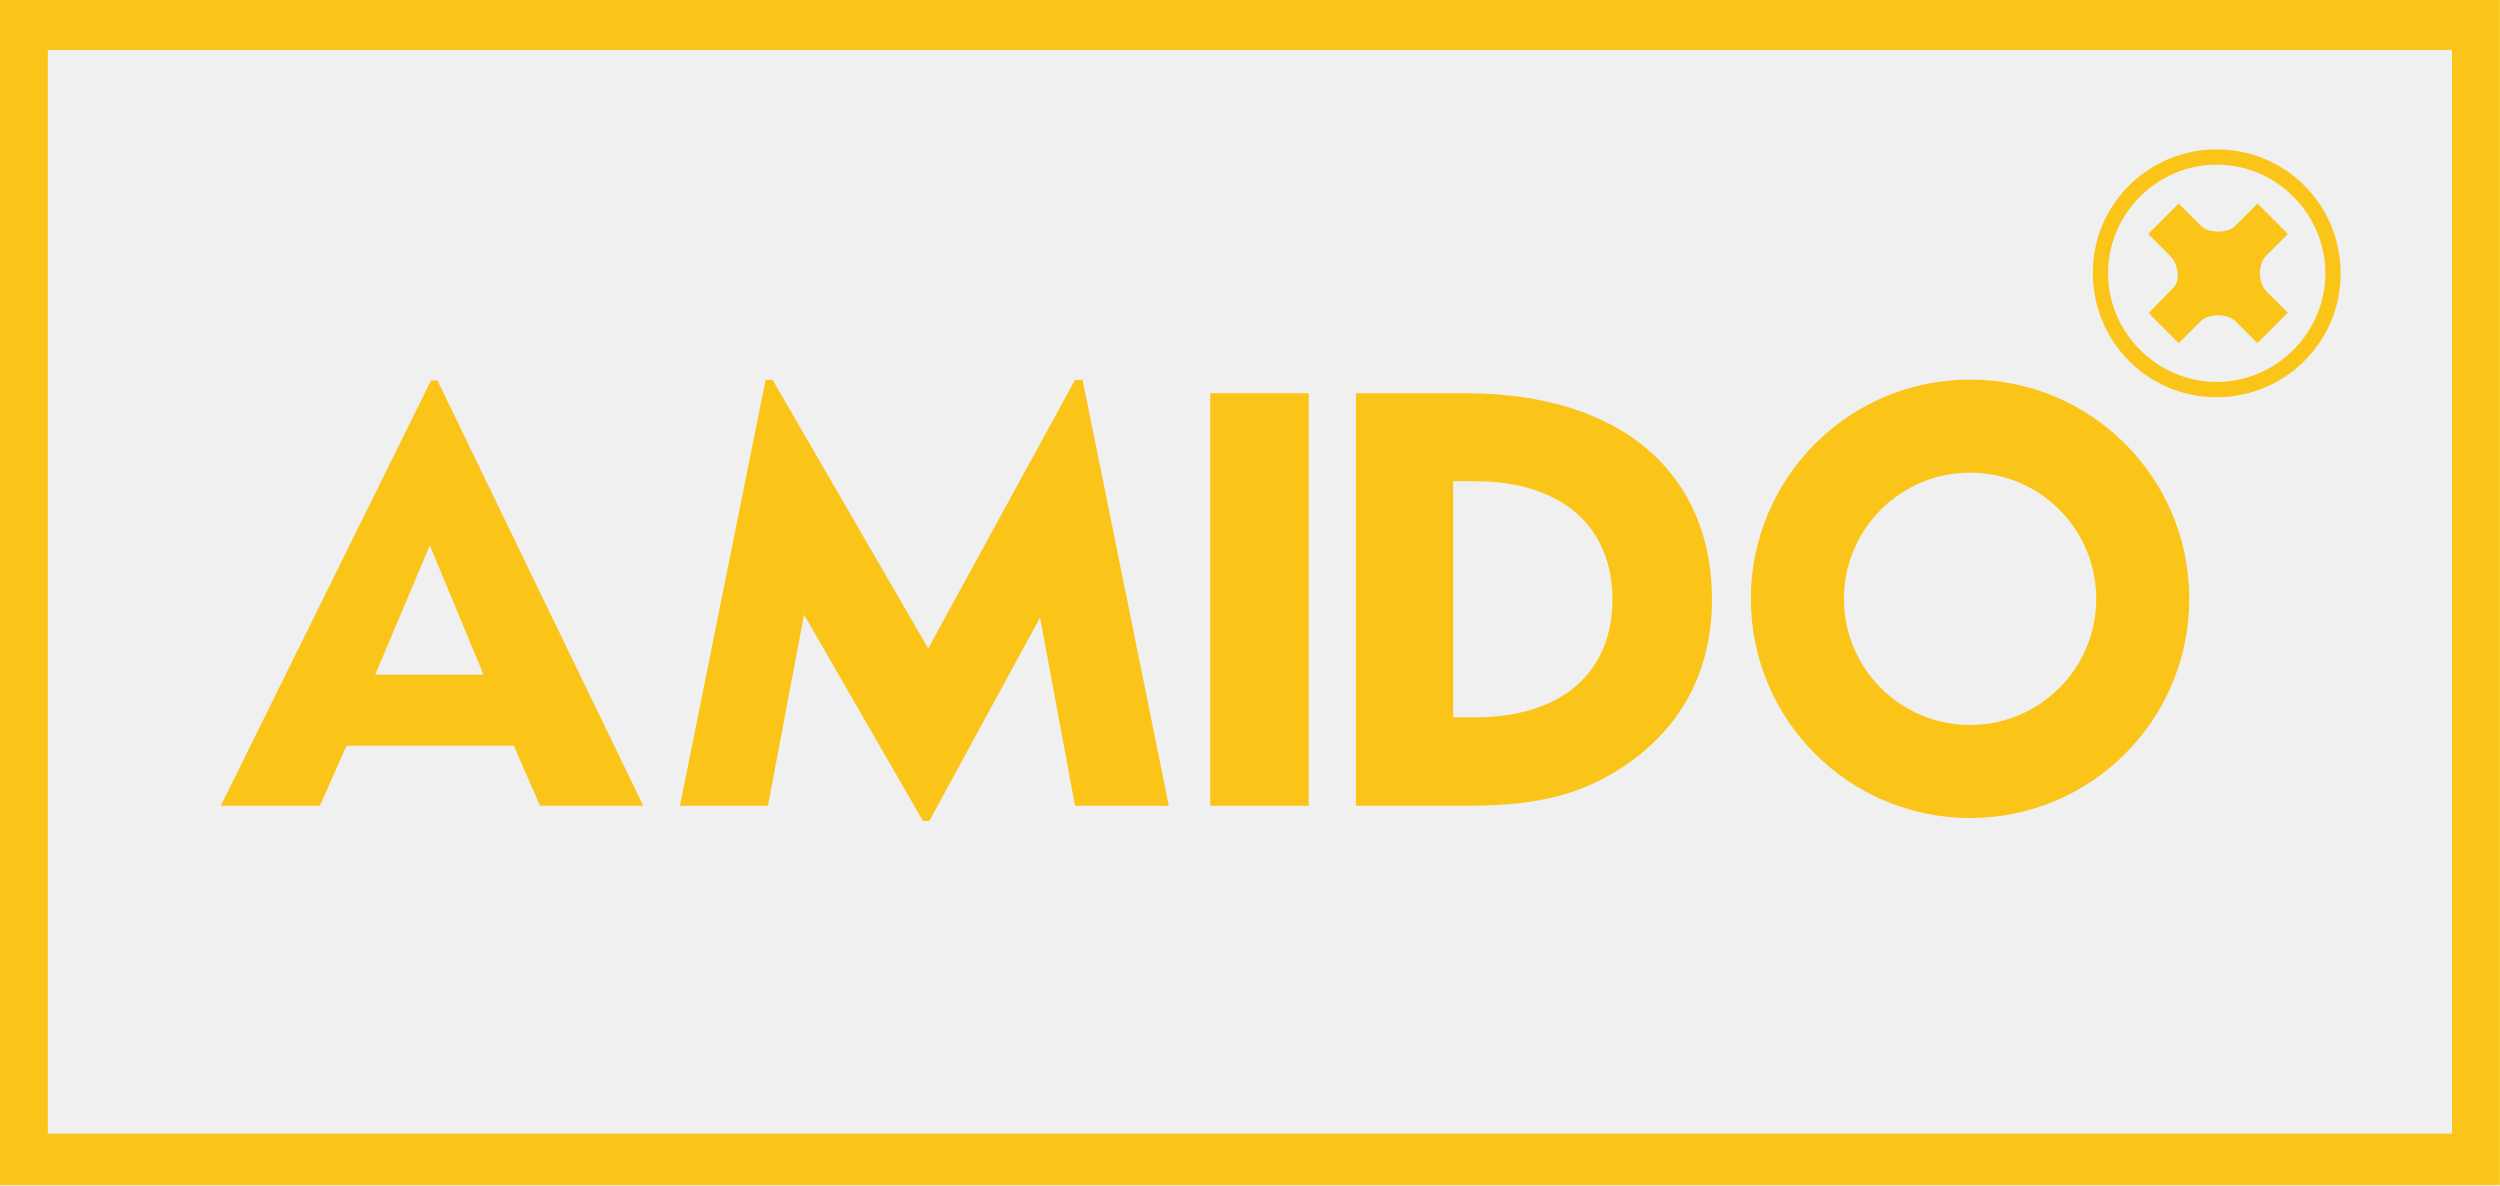
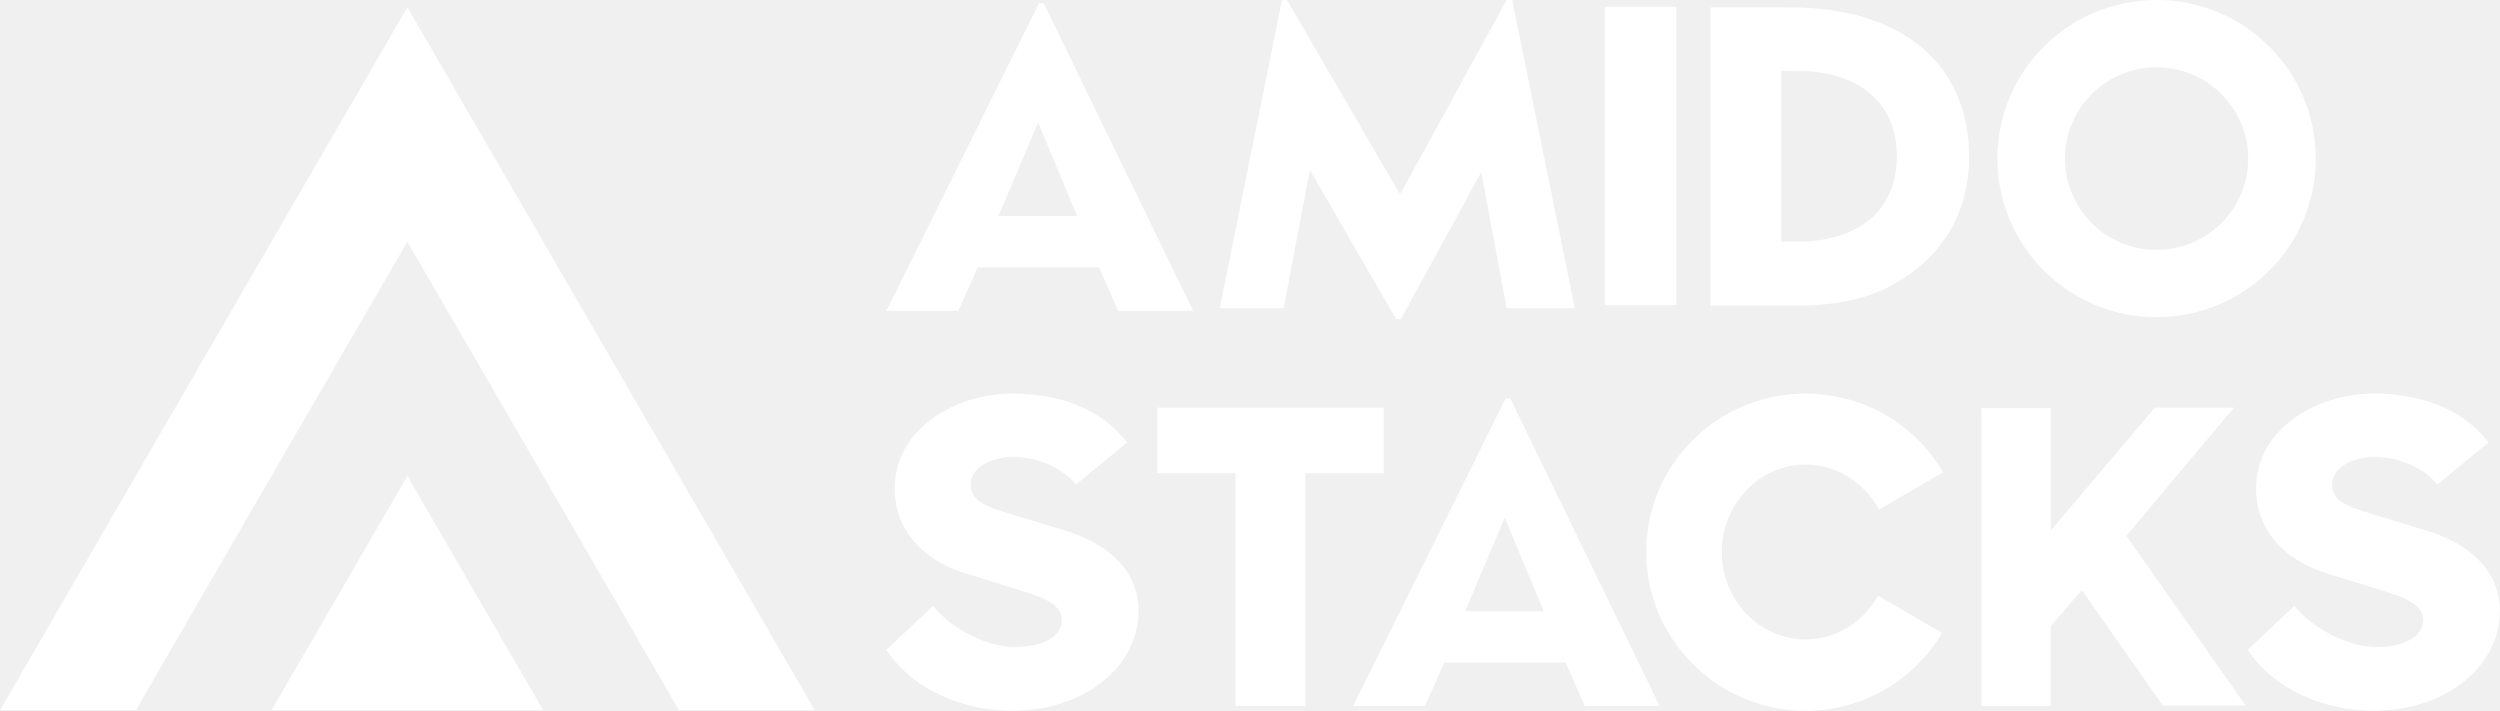
- <svg xmlns="http://www.w3.org/2000/svg" width="603.15" height="285.92" version="1.1" viewBox="0 0 603.15 285.92" xml:space="preserve">
-   <g transform="matrix(1.3333 0 0 -1.3333 -276.97 555.7)" fill="#fac518">
-     <path d="m651.42 211.66h-435.03v196.09h435.03zm-443.7-9.321h452.36v214.44h-452.36z" />
-     <path d="m285.51 318.11 9.719-23.409h-19.601zm0.209 29.824-38.03-76.945h17.926l4.816 10.852h30.282l4.731-10.852h18.686l-37.239 76.945z" />
-     <path d="m346.27 348.05h1.263l28.154-48.605 26.572 48.605h1.367l15.603-77.069h-16.97l-6.33 34.053-20.033-36.794h-1.157l-21.513 37.323-6.537-34.582h-15.917z" />
-     <path d="m426.73 345.63h17.821v-74.648h-17.821z" />
-     <path d="m470.68 329.71h3.902c16.027 0 24.922-8.436 24.922-21.4 0-12.966-8.895-21.323-24.922-21.323h-3.902zm-17.592 15.916v-74.641h19.819c10.012 0 18.225 1.041 26.131 5.576 12.128 6.958 18.476 17.939 18.476 31.749 0 22.355-15.825 37.316-44.607 37.316z" />
-     <path d="m564.22 331.26c12.611 0 22.828-10.217 22.828-22.828 0-12.617-10.217-22.827-22.828-22.827-12.612 0-22.828 10.21-22.828 22.827 0 12.611 10.216 22.828 22.828 22.828m0 16.84c-21.913 0-39.667-17.763-39.667-39.668 0-21.911 17.754-39.667 39.667-39.667 21.911 0 39.659 17.756 39.659 39.667 0 21.905-17.748 39.668-39.659 39.668" />
-     <path d="m628.51 367.38c-0.031 10.783-8.965 19.662-19.735 19.615-10.745-0.047-19.577-8.905-19.587-19.645-9e-3 -10.776 8.9-19.686 19.675-19.676 10.771 9e-3 19.678 8.943 19.647 19.706m-19.684 22.375c12.469 2e-3 22.45-9.997 22.444-22.484-7e-3 -12.372-10.041-22.361-22.458-22.357-12.436 4e-3 -22.393 10.034-22.383 22.545 0.011 12.303 10.047 22.294 22.397 22.296" />
-     <path d="m596.45 374.45 5.504 5.504c1.387-1.386 2.793-2.801 4.146-4.143 1.237-1.226 4.742-1.229 5.975-8e-3 1.355 1.342 2.761 2.758 4.151 4.148 2.284-2.283 3.171-3.171 5.505-5.504-1.279-1.279-2.631-2.629-3.918-3.918-1.55-1.552-1.543-4.889 0.03-6.463 1.245-1.247 2.554-2.555 3.865-3.866l-5.504-5.504c-1.298 1.298-2.676 2.68-3.995 3.994-1.402 1.397-4.829 1.4-6.221 0.013-1.301-1.296-2.66-2.658-4.016-4.014l-5.441 5.441c1.35 1.349 3.204 3.321 4.544 4.672 1.266 1.277 0.753 4.26-0.534 5.555-1.319 1.328-2.708 2.71-4.091 4.093" />
-   </g>
+ <svg xmlns="http://www.w3.org/2000/svg" width="102" height="29" viewBox="0 0 102 29" fill="none">
+   <path d="M24.929 14.638L16.621 0.298L8.308 14.638L0 28.977H5.542L11.079 19.416L16.621 9.86L22.163 19.416L27.7 28.977H33.242L24.929 14.638Z" fill="white" />
+   <path d="M16.621 19.416L19.392 24.199L22.163 28.977H16.621H11.079L13.85 24.199L16.621 19.416Z" fill="white" />
+   <path d="M36.165 26.51L38.07 24.717C38.752 25.597 40.229 26.4 41.398 26.4C42.425 26.4 43.322 26.042 43.322 25.29C43.322 24.717 42.692 24.414 41.812 24.144L39.276 23.355C37.748 22.855 36.505 21.704 36.505 19.929C36.505 17.494 38.986 16.059 41.292 16.059C43.111 16.059 44.855 16.596 45.987 18.049L43.902 19.769C43.29 19.035 42.264 18.641 41.329 18.641C40.717 18.641 39.603 18.925 39.603 19.787C39.603 20.434 40.271 20.663 40.878 20.86L43.575 21.686C45.412 22.277 46.452 23.424 46.452 24.928C46.452 27.134 44.33 28.995 41.288 28.995C39.332 29 37.242 28.161 36.165 26.51Z" fill="white" />
+   <path d="M67.165 22.52C67.165 18.934 70.088 16.059 73.669 16.059C76.053 16.059 78.148 17.325 79.275 19.274L76.661 20.791C76.072 19.686 74.94 18.953 73.669 18.953C71.787 18.953 70.249 20.558 70.249 22.52C70.249 24.501 71.791 26.088 73.669 26.088C74.926 26.088 76.035 25.373 76.624 24.304L79.239 25.822C78.111 27.73 76.03 29 73.665 29C70.088 29 67.165 26.093 67.165 22.52Z" fill="white" />
+   <path d="M91.708 26.51L93.614 24.717C94.295 25.597 95.772 26.4 96.942 26.4C97.968 26.4 98.865 26.042 98.865 25.29C98.865 24.717 98.235 24.414 97.356 24.144L94.82 23.355C93.291 22.855 92.049 21.704 92.049 19.929C92.049 17.494 94.53 16.059 96.836 16.059C98.654 16.059 100.398 16.596 101.531 18.049L99.445 19.769C98.833 19.035 97.807 18.641 96.872 18.641C96.26 18.641 95.146 18.925 95.146 19.787C95.146 20.434 95.814 20.663 96.421 20.86L99.119 21.686C100.955 22.277 101.995 23.424 101.995 24.928C101.995 27.134 99.874 28.995 96.831 28.995C94.875 29 92.79 28.161 91.708 26.51Z" fill="white" />
+   <path d="M50.411 19.31H47.217V16.632H56.45V19.31H53.255V28.803H50.411V19.31Z" fill="white" />
+   <path d="M80.85 16.651H83.676V21.64L87.92 16.632H91.142L86.755 21.865L91.625 28.789H88.247L84.937 24.075L83.671 25.542V28.807H80.845V16.651H80.85Z" fill="white" />
+   <path d="M61.43 16.256L55.207 28.803H58.139L58.926 27.033H63.883L64.657 28.803H67.713L61.619 16.256H61.43ZM61.393 21.122L62.986 24.937H59.778L61.393 21.122Z" fill="white" />
+   <path d="M42.392 0.128L36.165 12.68H39.101L39.889 10.909H44.846L45.619 12.68H48.68L42.581 0.128H42.392ZM42.356 4.994L43.948 8.814H40.74L42.356 4.994Z" fill="white" />
+   <path d="M52.303 0.004H52.51L57.122 7.933L61.471 0.004H61.697L64.252 12.574H61.471L60.436 7.021L57.154 13.023H56.965L53.444 6.933L52.372 12.574H49.766L52.303 0.004Z" fill="white" />
+   <path d="M68.394 0.275H65.476V12.45H68.394V0.275Z" fill="white" />
+   <path d="M69.793 0.298V12.473H73.038C74.677 12.473 76.021 12.304 77.315 11.565C79.298 10.433 80.339 8.64 80.339 6.388C80.339 2.743 77.747 0.303 73.034 0.303H69.793V0.298ZM72.675 2.894H73.315C75.938 2.894 77.393 4.27 77.393 6.384C77.393 8.498 75.938 9.86 73.315 9.86H72.675V2.894Z" fill="white" />
+   <path d="M87.989 0C84.403 0 81.494 2.898 81.494 6.47C81.494 10.043 84.403 12.941 87.989 12.941C91.575 12.941 94.484 10.043 94.484 6.47C94.479 2.898 91.575 0 87.989 0ZM87.989 2.747C90.055 2.747 91.726 4.411 91.726 6.47C91.726 8.529 90.055 10.194 87.989 10.194C85.922 10.194 84.251 8.529 84.251 6.47C84.251 4.411 85.922 2.747 87.989 2.747Z" fill="white" />
</svg>
